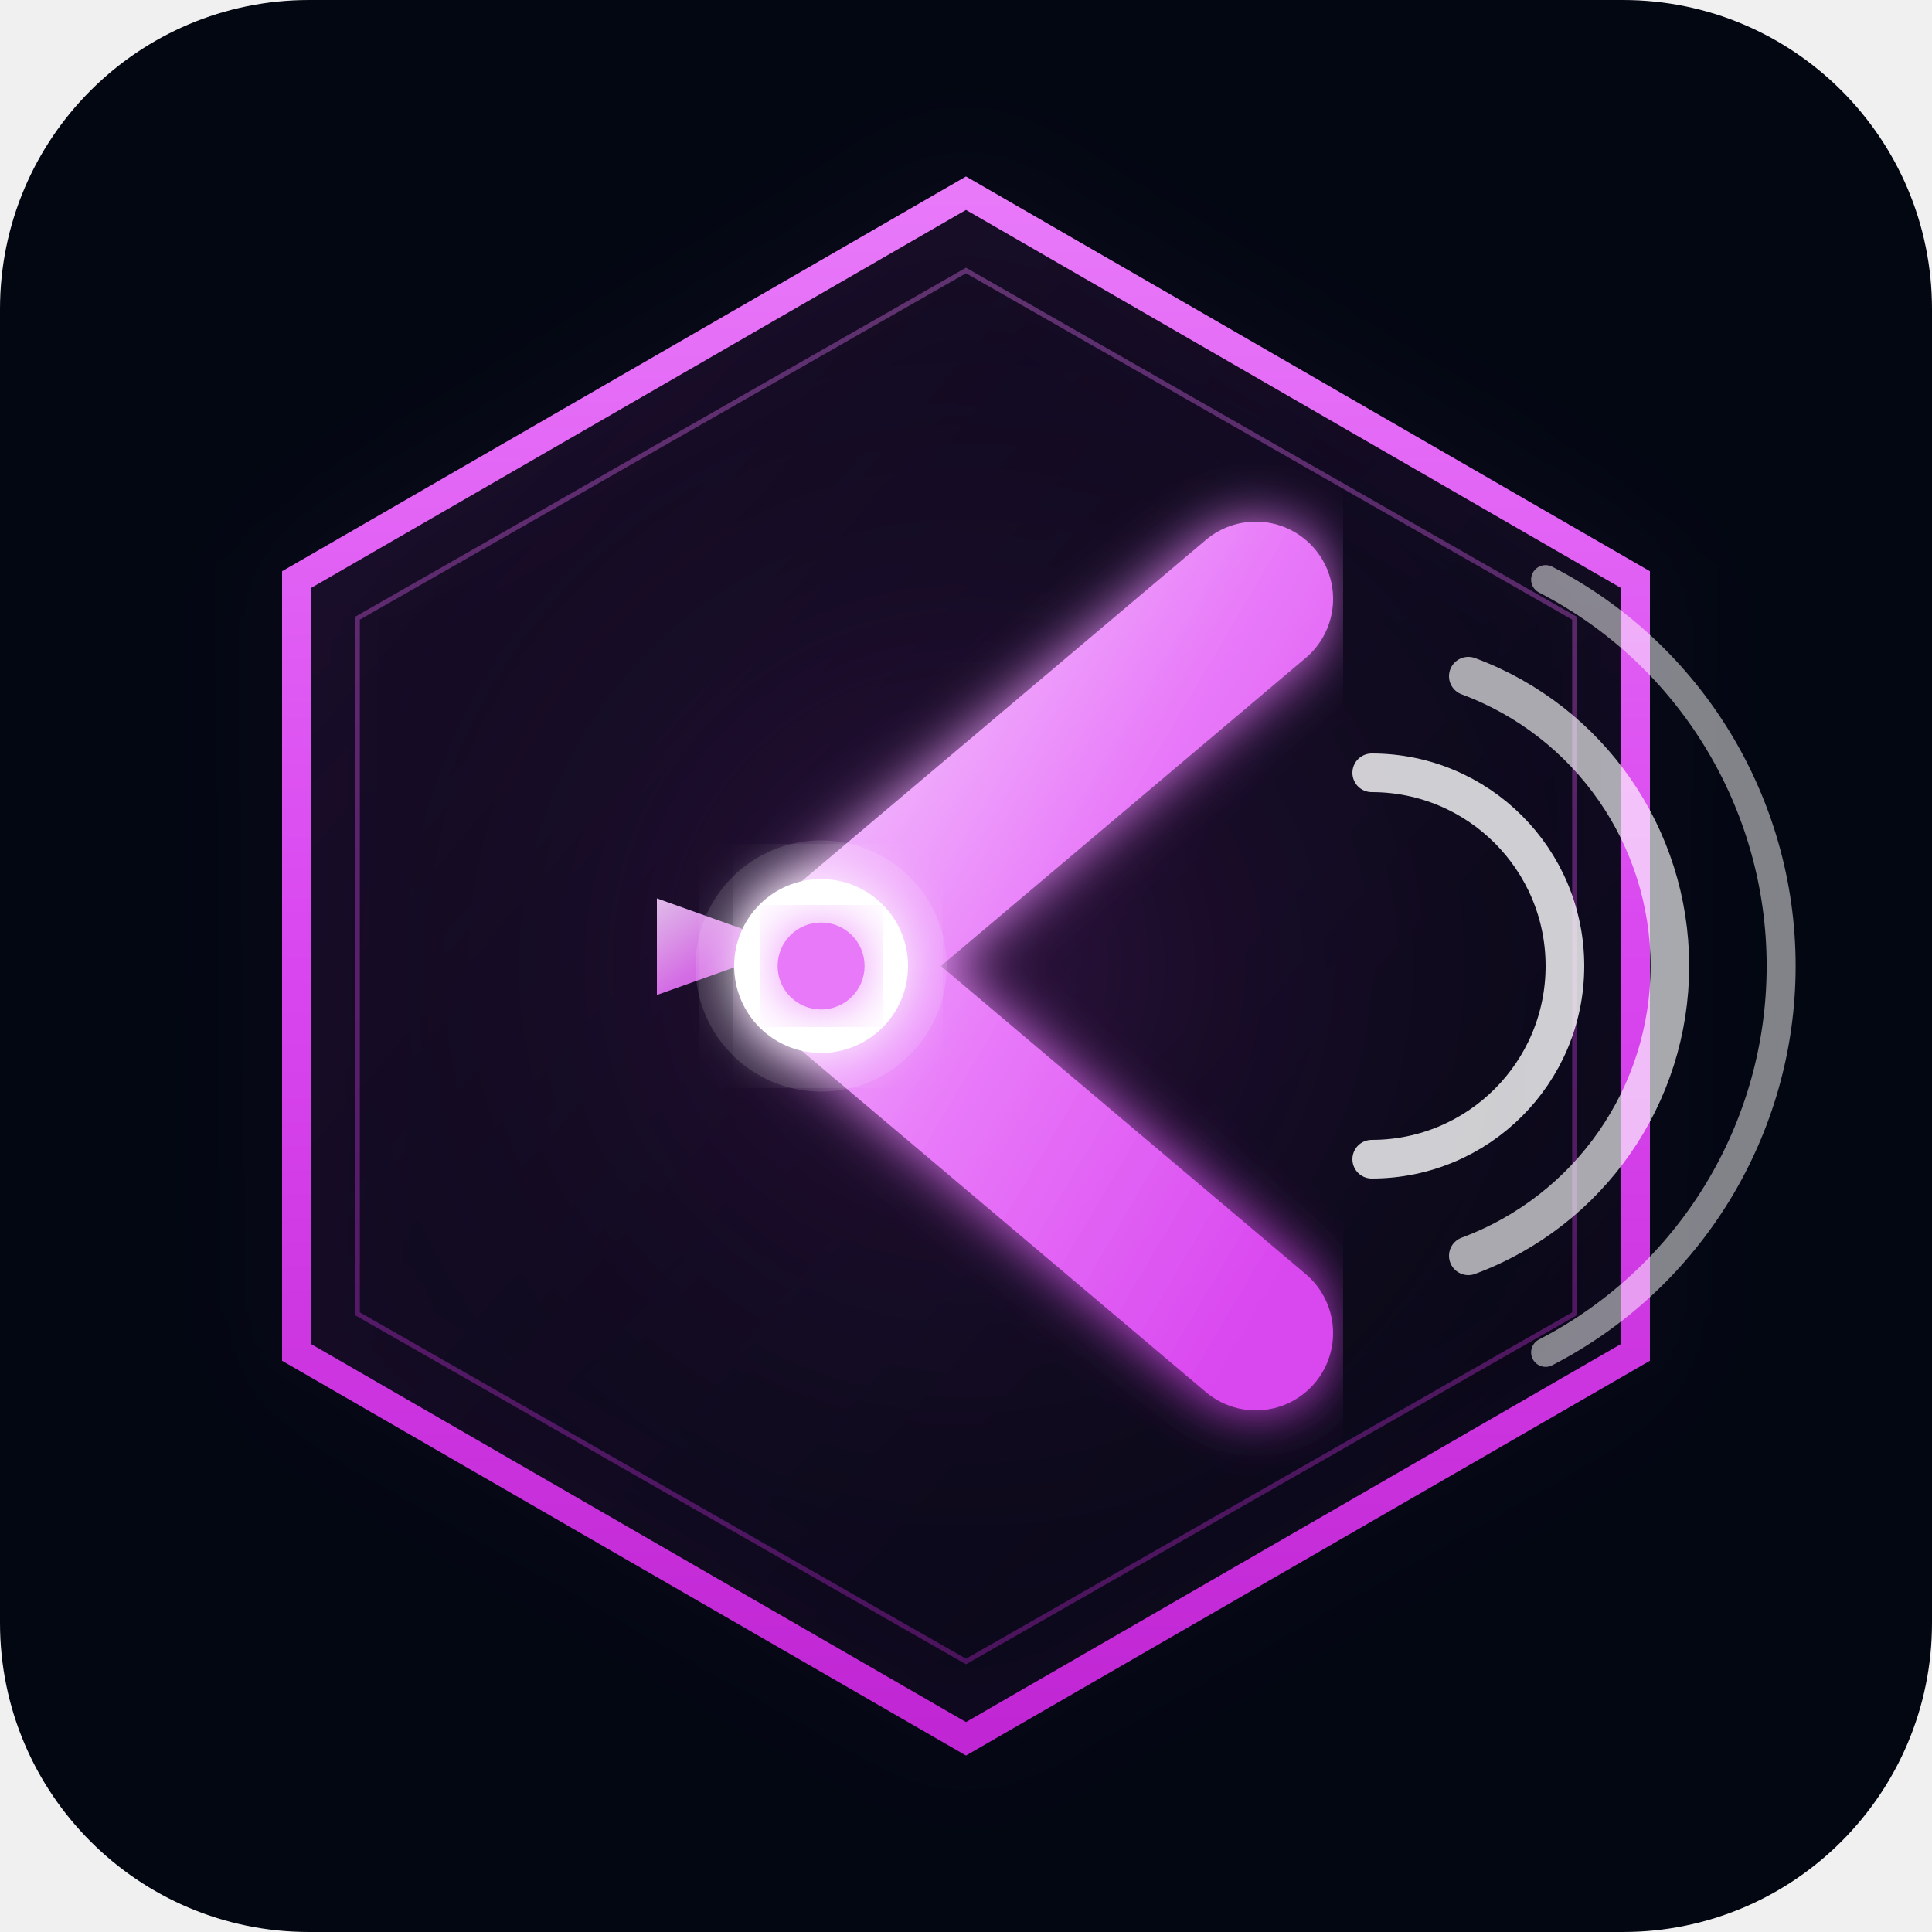
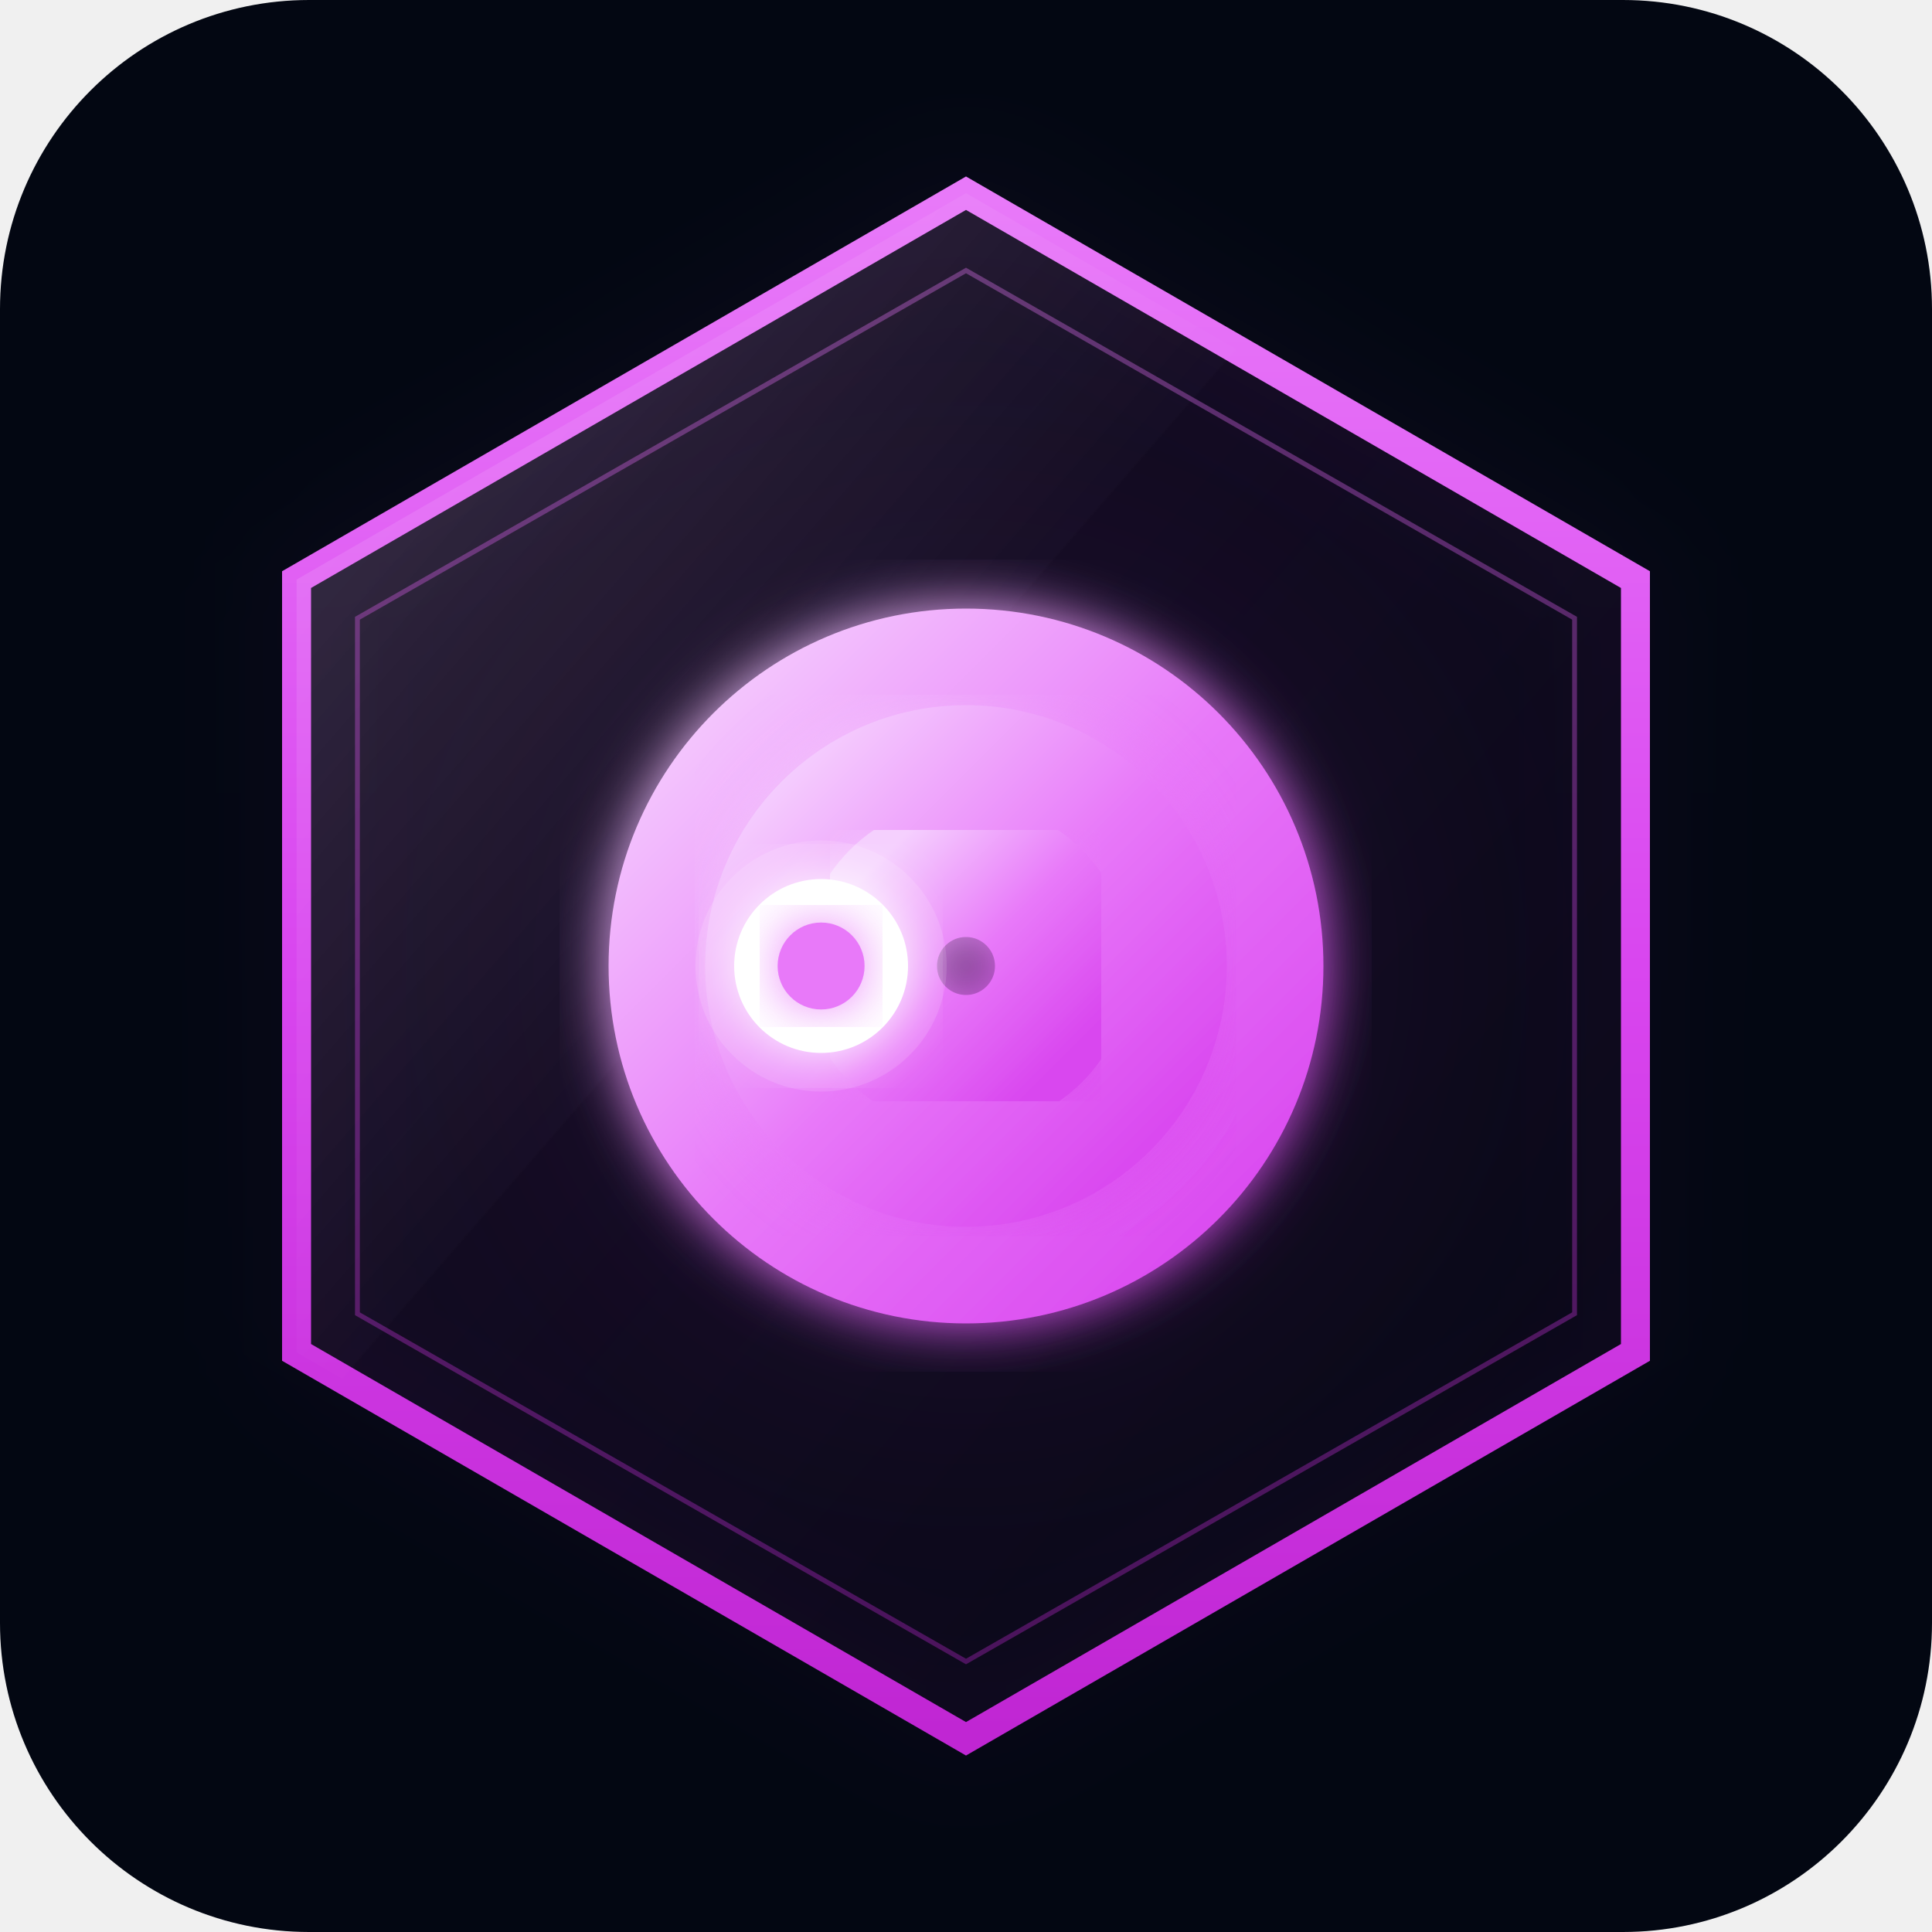
<svg xmlns="http://www.w3.org/2000/svg" viewBox="0 0 200 200">
  <defs>
    <filter id="glow" x="-40%" y="-40%" width="180%" height="180%">
      <feGaussianBlur stdDeviation="6" result="blur" />
      <feMerge>
        <feMergeNode in="blur" />
        <feMergeNode in="SourceGraphic" />
      </feMerge>
    </filter>
    <filter id="softGlow" x="-20%" y="-20%" width="140%" height="140%">
      <feGaussianBlur stdDeviation="3" result="blur" />
      <feMerge>
        <feMergeNode in="blur" />
        <feMergeNode in="SourceGraphic" />
      </feMerge>
    </filter>
    <linearGradient id="hexGrad" x1="0%" y1="0%" x2="0%" y2="100%">
      <stop offset="0%" stop-color="#e879f9" />
      <stop offset="50%" stop-color="#d946ef" />
      <stop offset="100%" stop-color="#c026d3" />
    </linearGradient>
    <linearGradient id="hexFill" x1="0%" y1="0%" x2="100%" y2="100%">
      <stop offset="0%" stop-color="#d946ef" stop-opacity="0.1" />
      <stop offset="100%" stop-color="#c026d3" stop-opacity="0.02" />
    </linearGradient>
    <linearGradient id="iconGrad" x1="0%" y1="0%" x2="100%" y2="100%">
      <stop offset="0%" stop-color="#f5d0fe" />
      <stop offset="50%" stop-color="#e879f9" />
      <stop offset="100%" stop-color="#d946ef" />
    </linearGradient>
    <radialGradient id="centerGlow" cx="50%" cy="50%" r="50%">
      <stop offset="0%" stop-color="#d946ef" stop-opacity="0.15" />
      <stop offset="100%" stop-color="#030712" stop-opacity="0" />
    </radialGradient>
+     <linearGradient id="glassGrad" x1="0%" y1="0%" x2="100%" y2="100%">
+       <stop offset="0%" stop-color="#ffffff" stop-opacity="0.15" />
+       <stop offset="40%" stop-color="#ffffff" stop-opacity="0.01" />
+       <stop offset="40.1%" stop-color="#ffffff" stop-opacity="0" />
+       <stop offset="100%" stop-color="#ffffff" stop-opacity="0" />
+     </linearGradient>
  </defs>
  <rect width="100%" height="100%" fill="#030712" rx="32" />
  <circle cx="100" cy="100" r="70" fill="url(#centerGlow)" />
  <polygon points="100,20 169.3,60 169.3,140 100,180 30.7,140 30.7,60" fill="none" stroke="url(#hexGrad)" stroke-width="0.8" opacity="0.3" filter="url(#glow)" />
  <polygon points="100,20 169.3,60 169.3,140 100,180 30.7,140 30.7,60" fill="url(#hexFill)" stroke="url(#hexGrad)" stroke-width="3" />
+   <polygon points="100,20 169.3,60 169.3,140 100,180 30.7,140 30.7,60" fill="url(#glassGrad)" />
  <polygon points="100,28 163,64 163,136 100,172 37,136 37,64" fill="none" stroke="url(#hexGrad)" stroke-width="0.5" opacity="0.35" />
-   <path d="M 130,62 L 85,100 L 130,138" fill="none" stroke="url(#iconGrad)" stroke-width="16" stroke-linecap="round" stroke-linejoin="round" filter="url(#softGlow)" />
-   <path d="M 142,80 A 18,18 0 0 1 142,120" fill="none" stroke="#FFFFFF" stroke-width="4" stroke-linecap="round" opacity="0.8" />
-   <path d="M 152,70 A 32,32 0 0 1 152,130" fill="none" stroke="#FFFFFF" stroke-width="4" stroke-linecap="round" opacity="0.65" />
-   <path d="M 160,60 A 45,45 0 0 1 160,140" fill="none" stroke="#FFFFFF" stroke-width="3" stroke-linecap="round" opacity="0.5" />
-   <path d="M 68,93 L 82,98 L 68,103 Z" fill="url(#iconGrad)" opacity="0.9" />
+   <circle cx="100" cy="100" r="30" fill="none" stroke="url(#iconGrad)" stroke-width="14" stroke-linecap="round" filter="url(#softGlow)" />
+   <circle cx="100" cy="100" r="20" fill="none" stroke="url(#iconGrad)" stroke-width="14" stroke-linecap="round" filter="url(#softGlow)" />
+   <circle cx="100" cy="100" r="10" fill="none" stroke="url(#iconGrad)" stroke-width="14" stroke-linecap="round" filter="url(#softGlow)" />
  <circle cx="85" cy="100" r="13" fill="#FFFFFF" opacity="0.12" />
  <circle cx="85" cy="100" r="9" fill="#FFFFFF" filter="url(#softGlow)" />
  <circle cx="85" cy="100" r="4.5" fill="#e879f9" filter="url(#softGlow)" />
</svg>
